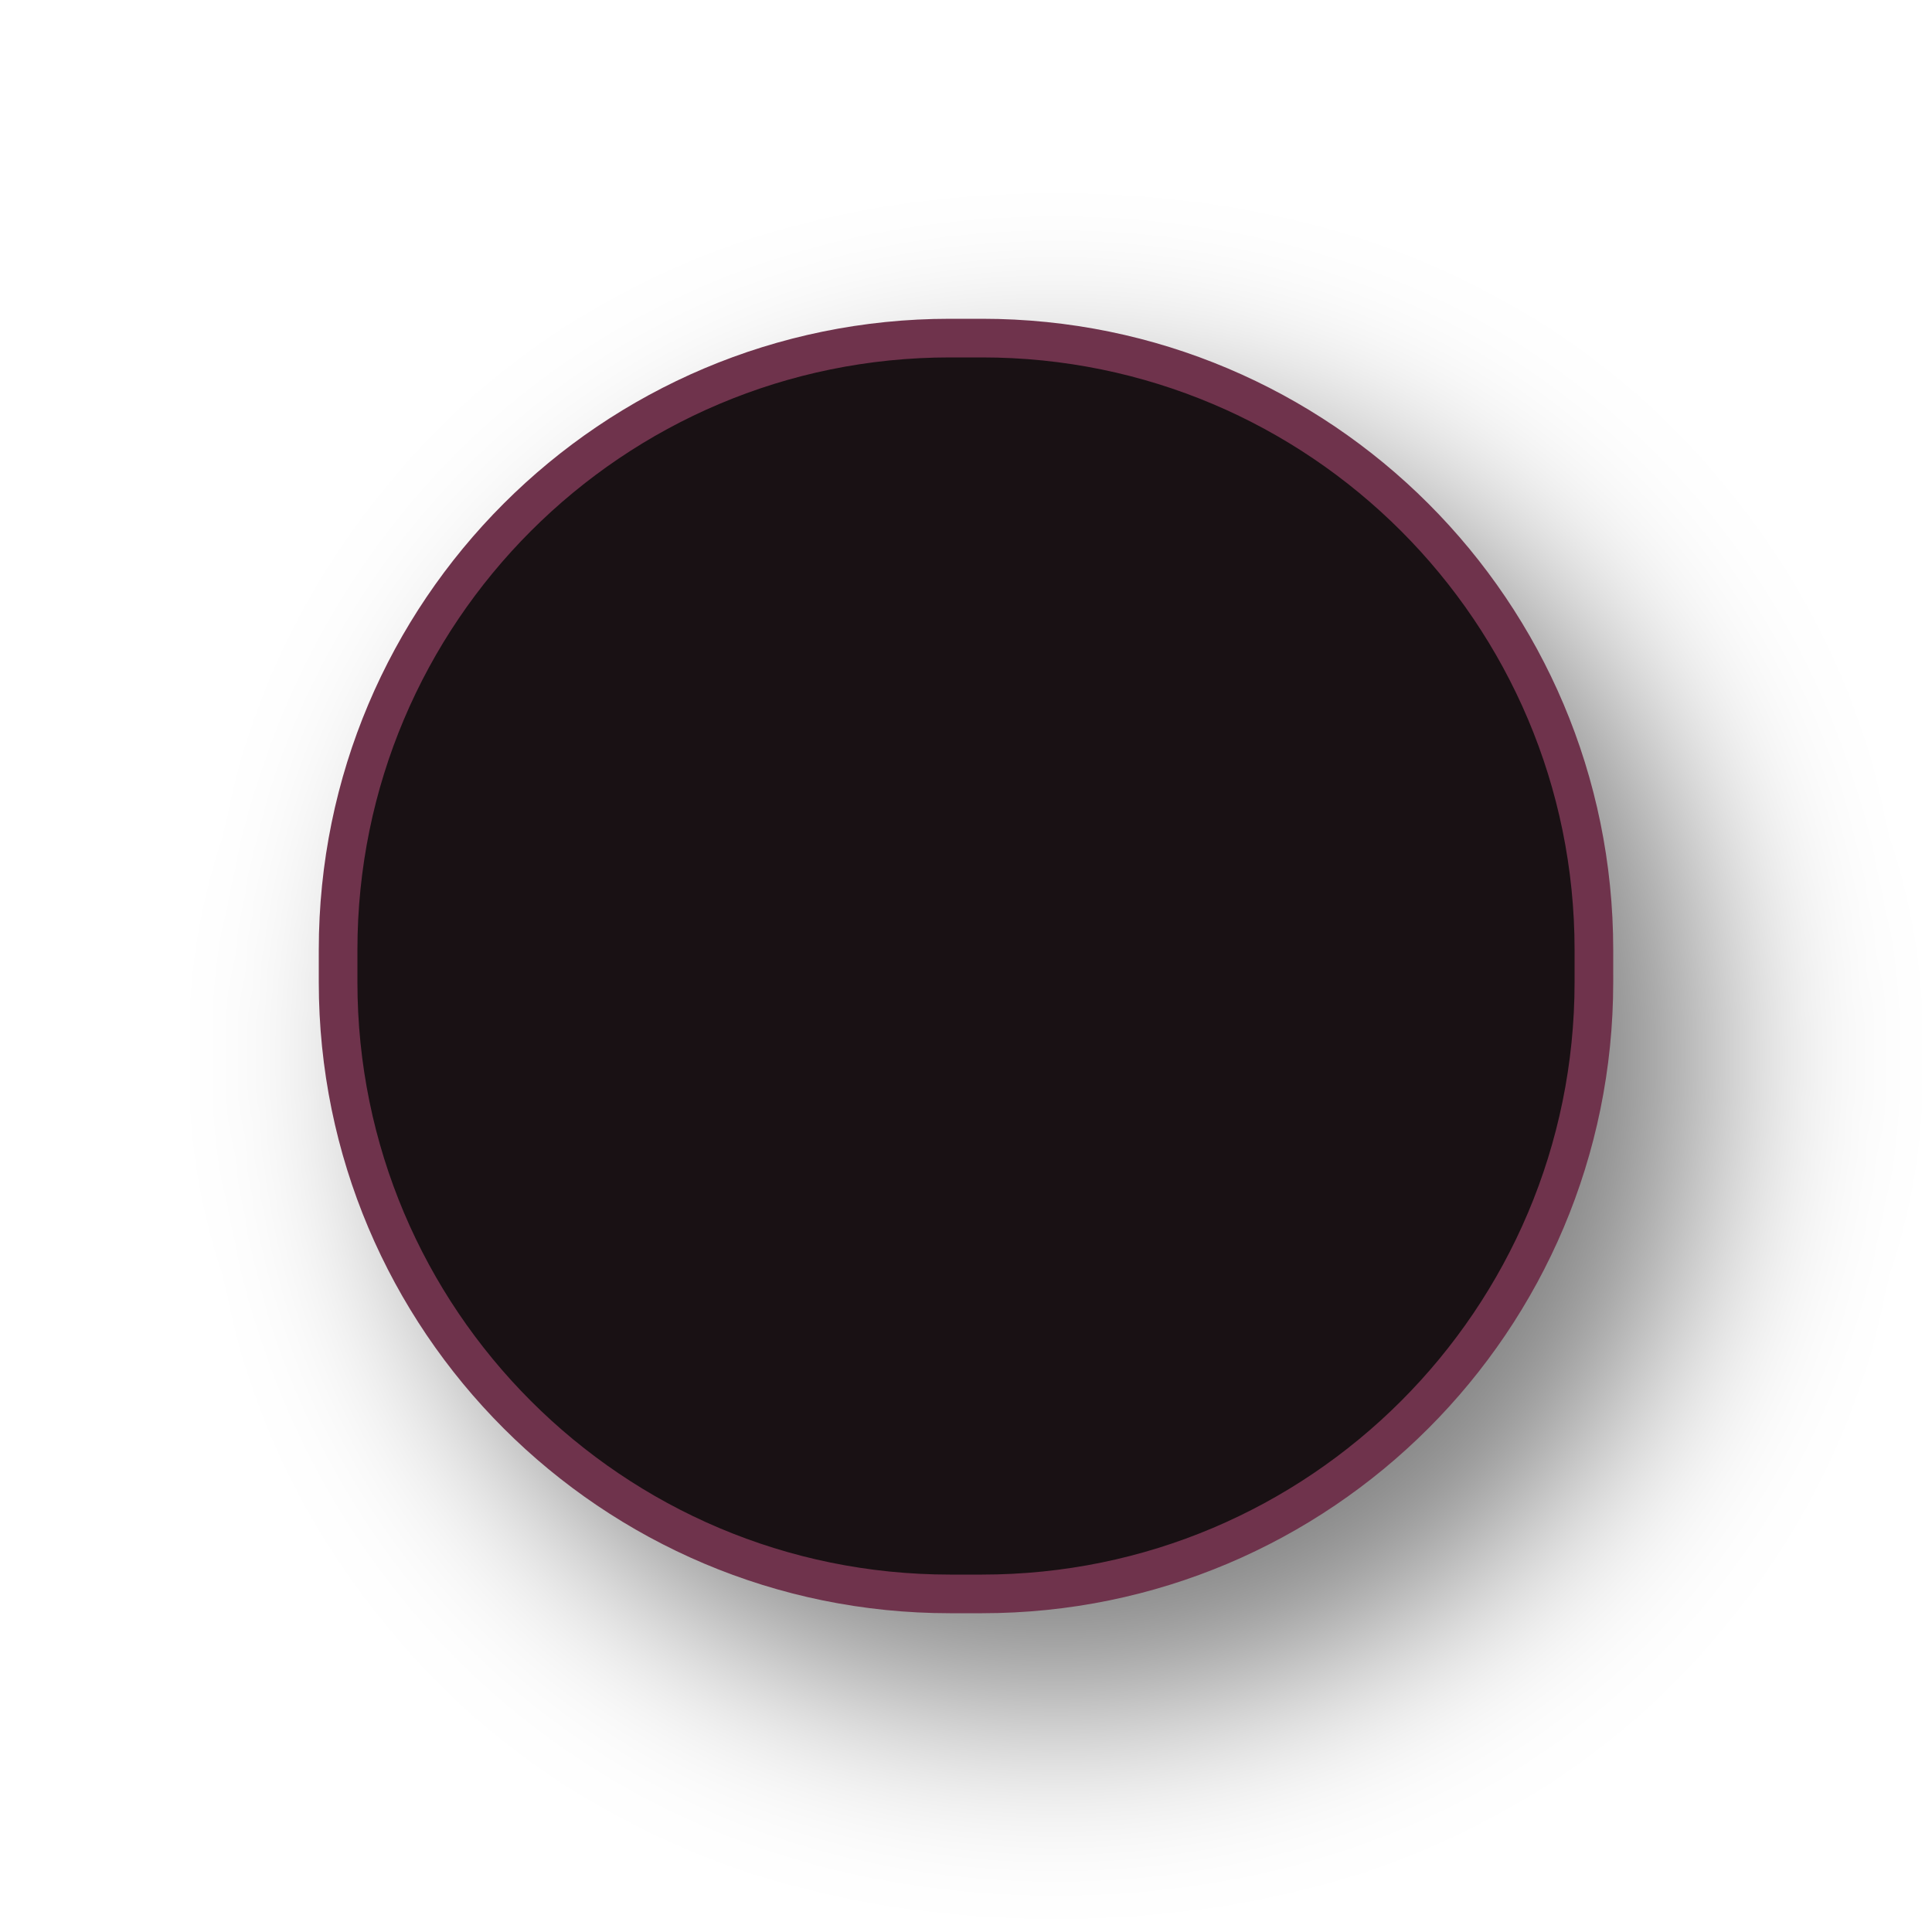
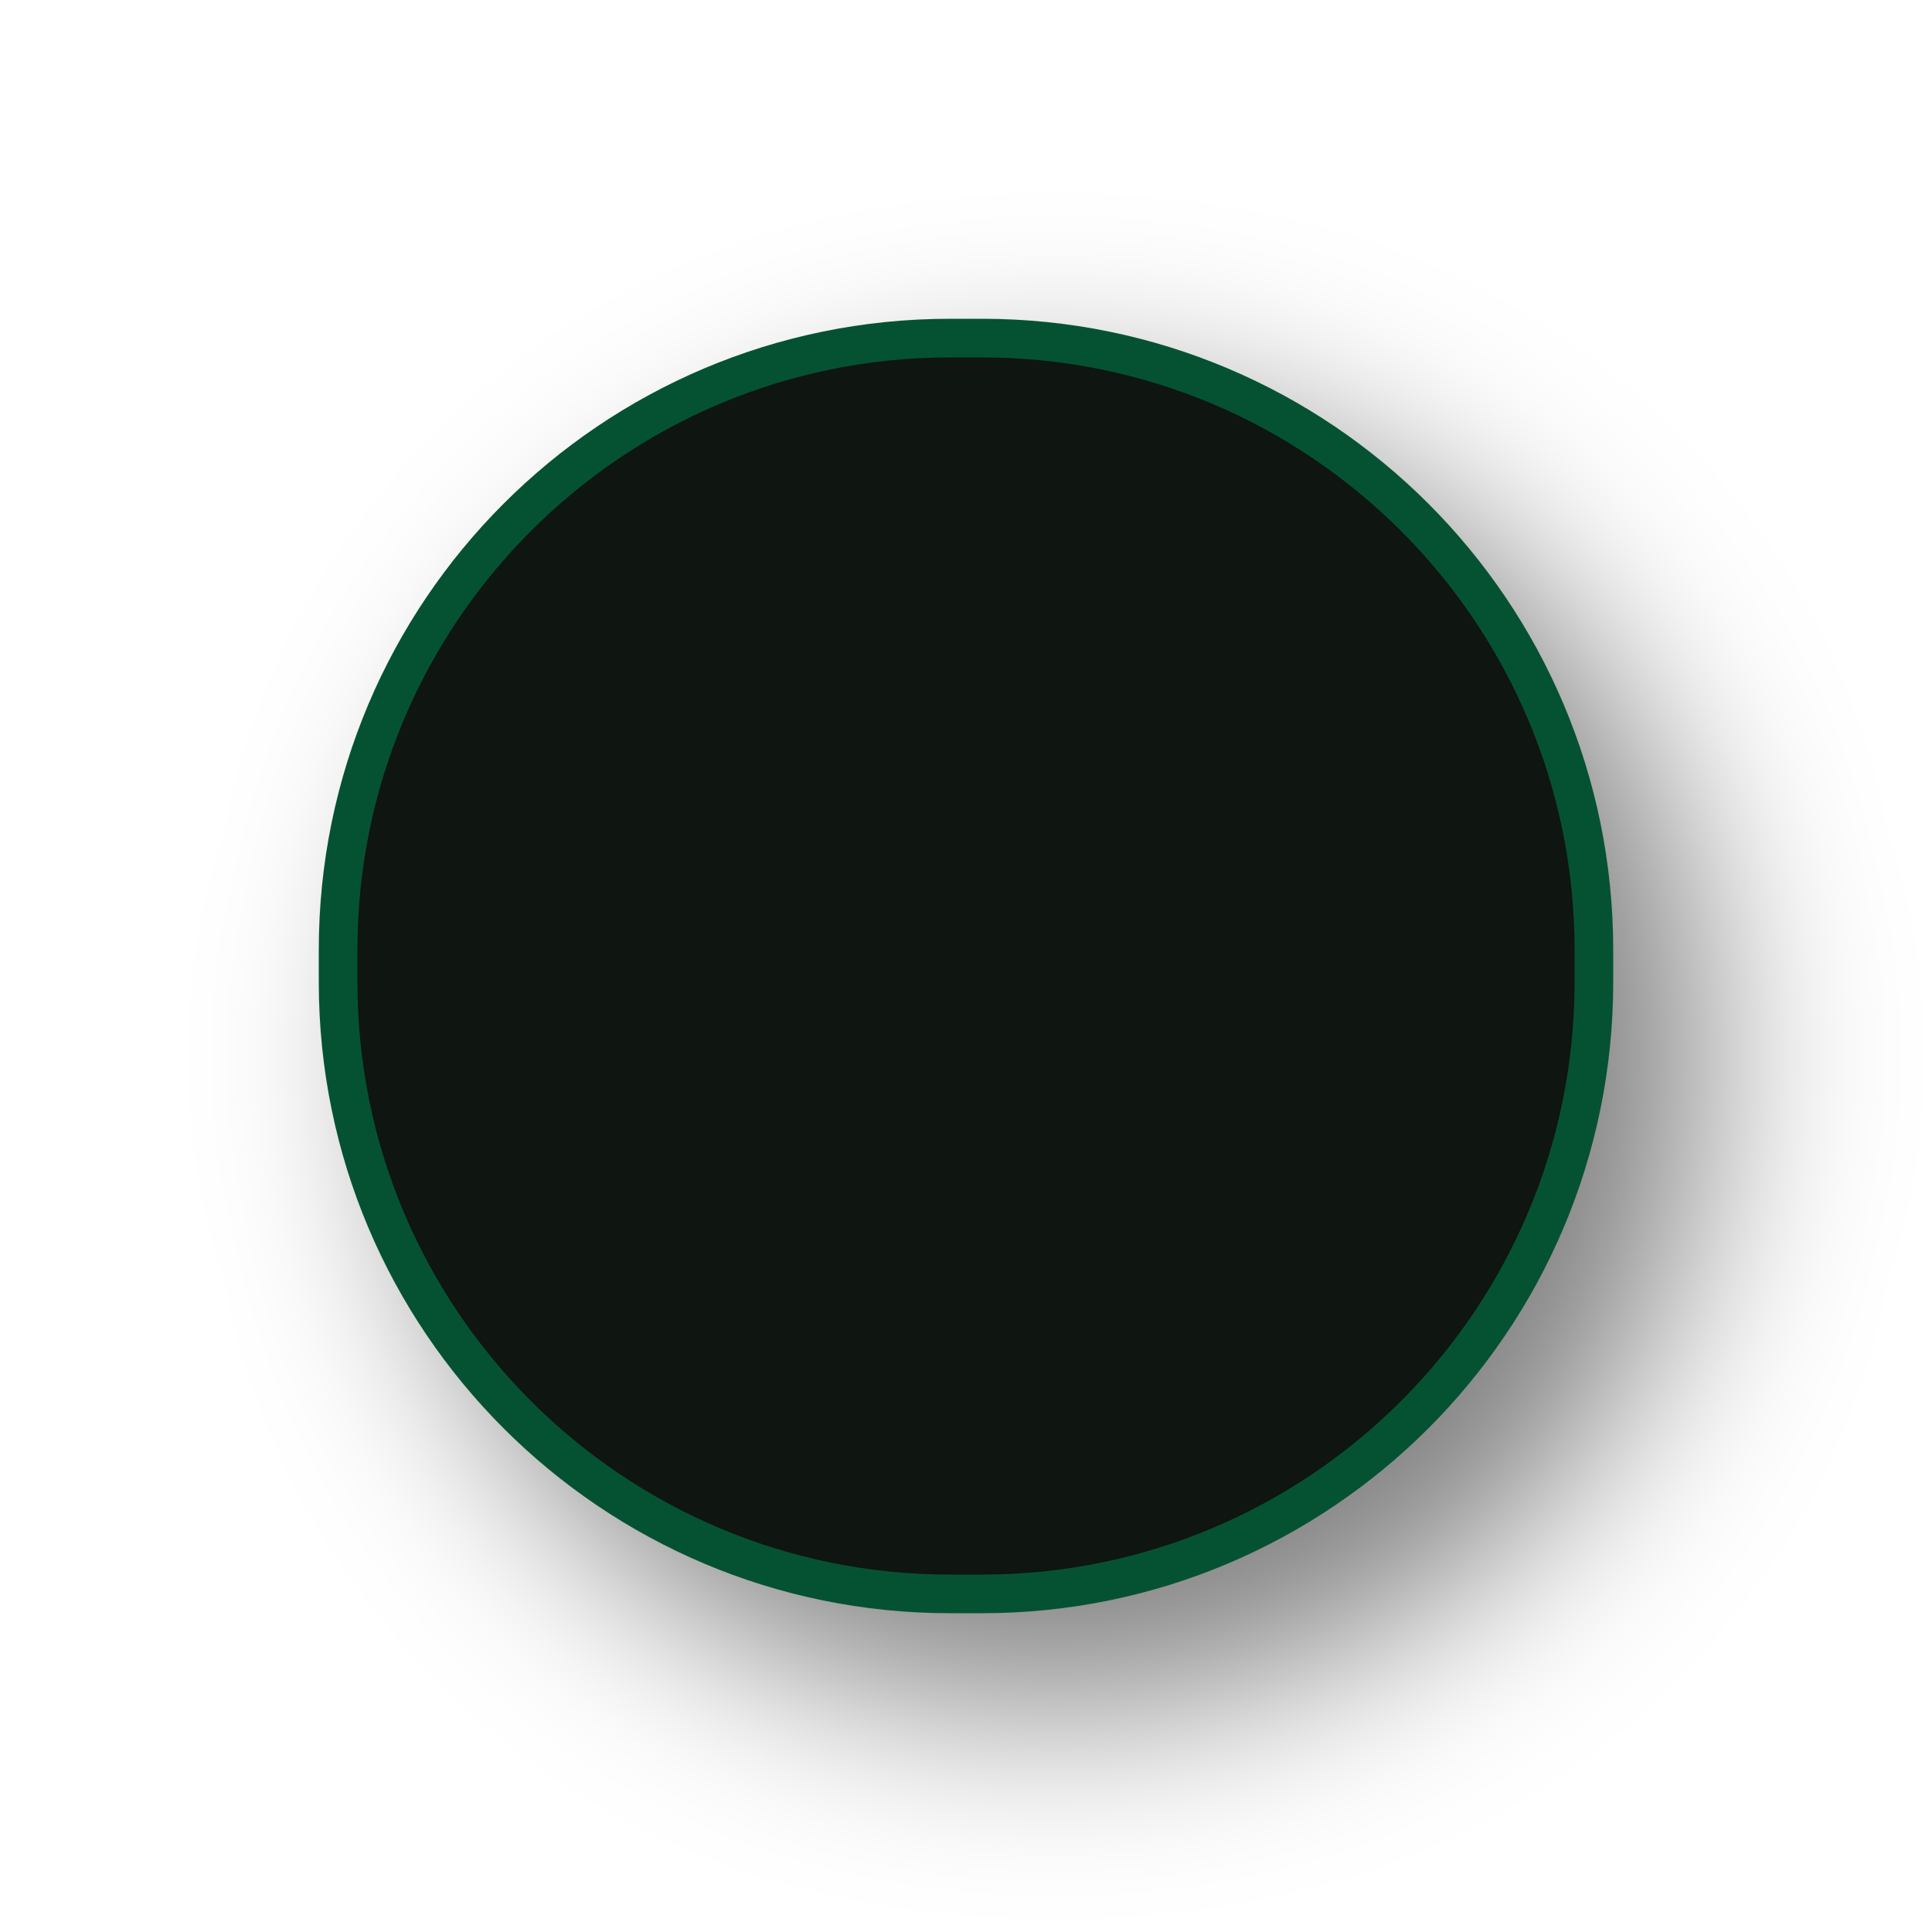
<svg xmlns="http://www.w3.org/2000/svg" width="30" height="30" version="1.1" id="svg7" viewBox="0 0 60 60">
  <defs id="defs11">
    <filter style="color-interpolation-filters:sRGB" id="filter480" x="-0.2" y="-0.2" width="1.472" height="1.472">
      <feFlood flood-opacity="0.498" flood-color="rgb(0,0,0)" result="flood" id="feFlood470" />
      <feComposite in="flood" in2="SourceGraphic" operator="in" result="composite1" id="feComposite472" />
      <feGaussianBlur in="composite1" stdDeviation="3" result="blur" id="feGaussianBlur474" />
      <feOffset dx="2.8" dy="2.8" result="offset" id="feOffset476" />
      <feComposite in="SourceGraphic" in2="offset" operator="over" result="composite2" id="feComposite478" />
    </filter>
  </defs>
  <g id="g5">
-     <path id="svg_1" width="39" height="39" x="10.5" y="10.5" fill="#f0f0f0" stroke="#adadad" rx="0" style="fill:#191114;fill-opacity:1;stroke:#6f334c;stroke-width:1.2;stroke-dasharray:none;stroke-opacity:1;filter:url(#filter480)" d="m 29.5,10.5 h 1 c 10.493,0 19,8.507 19,19 v 1 c 0,10.493 -8.507,19 -19,19 h -1 c -10.493,0 -19,-8.507 -19,-19 v -1 c 0,-10.493 8.507,-19 19,-19 z" />
+     <path id="svg_1" width="39" height="39" x="10.5" y="10.5" fill="#f0f0f0" stroke="#adadad" rx="0" style="fill:#0f1511;fill-opacity:1;stroke:#055232;stroke-width:1.2;stroke-dasharray:none;stroke-opacity:1;filter:url(#filter480)" d="m 29.5,10.5 h 1 c 10.493,0 19,8.507 19,19 v 1 c 0,10.493 -8.507,19 -19,19 h -1 c -10.493,0 -19,-8.507 -19,-19 v -1 c 0,-10.493 8.507,-19 19,-19 z" />
  </g>
</svg>
